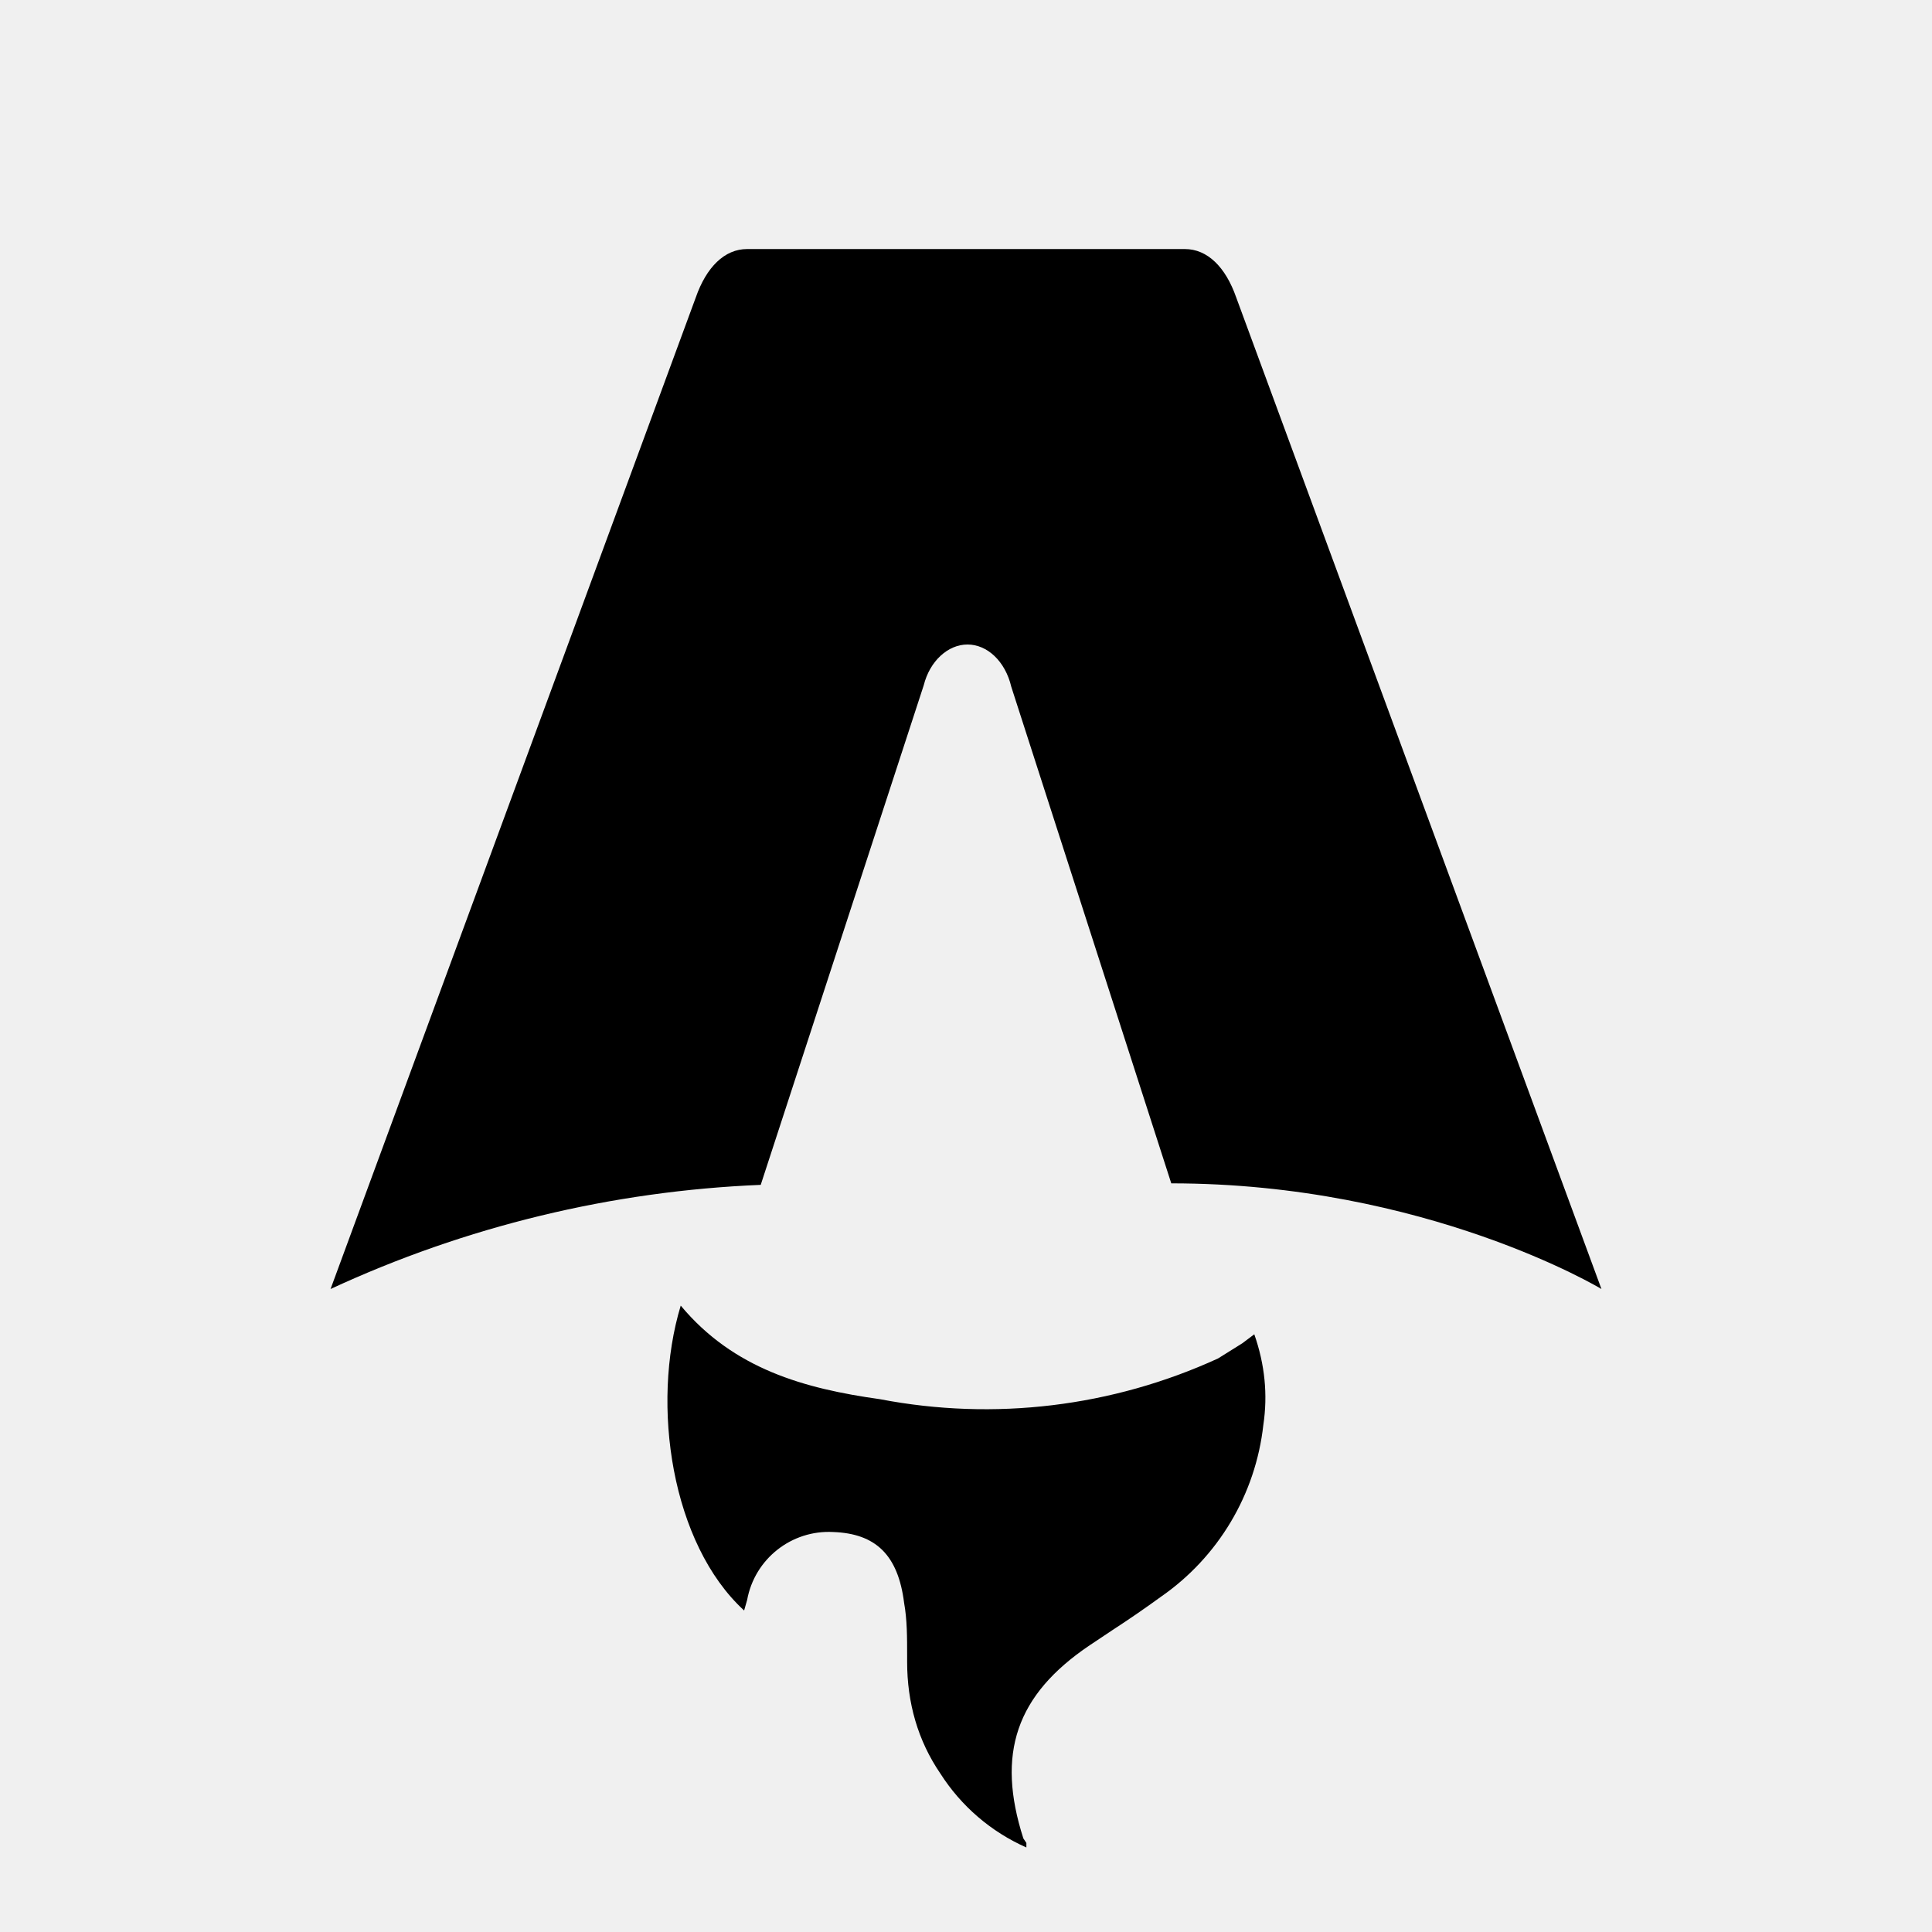
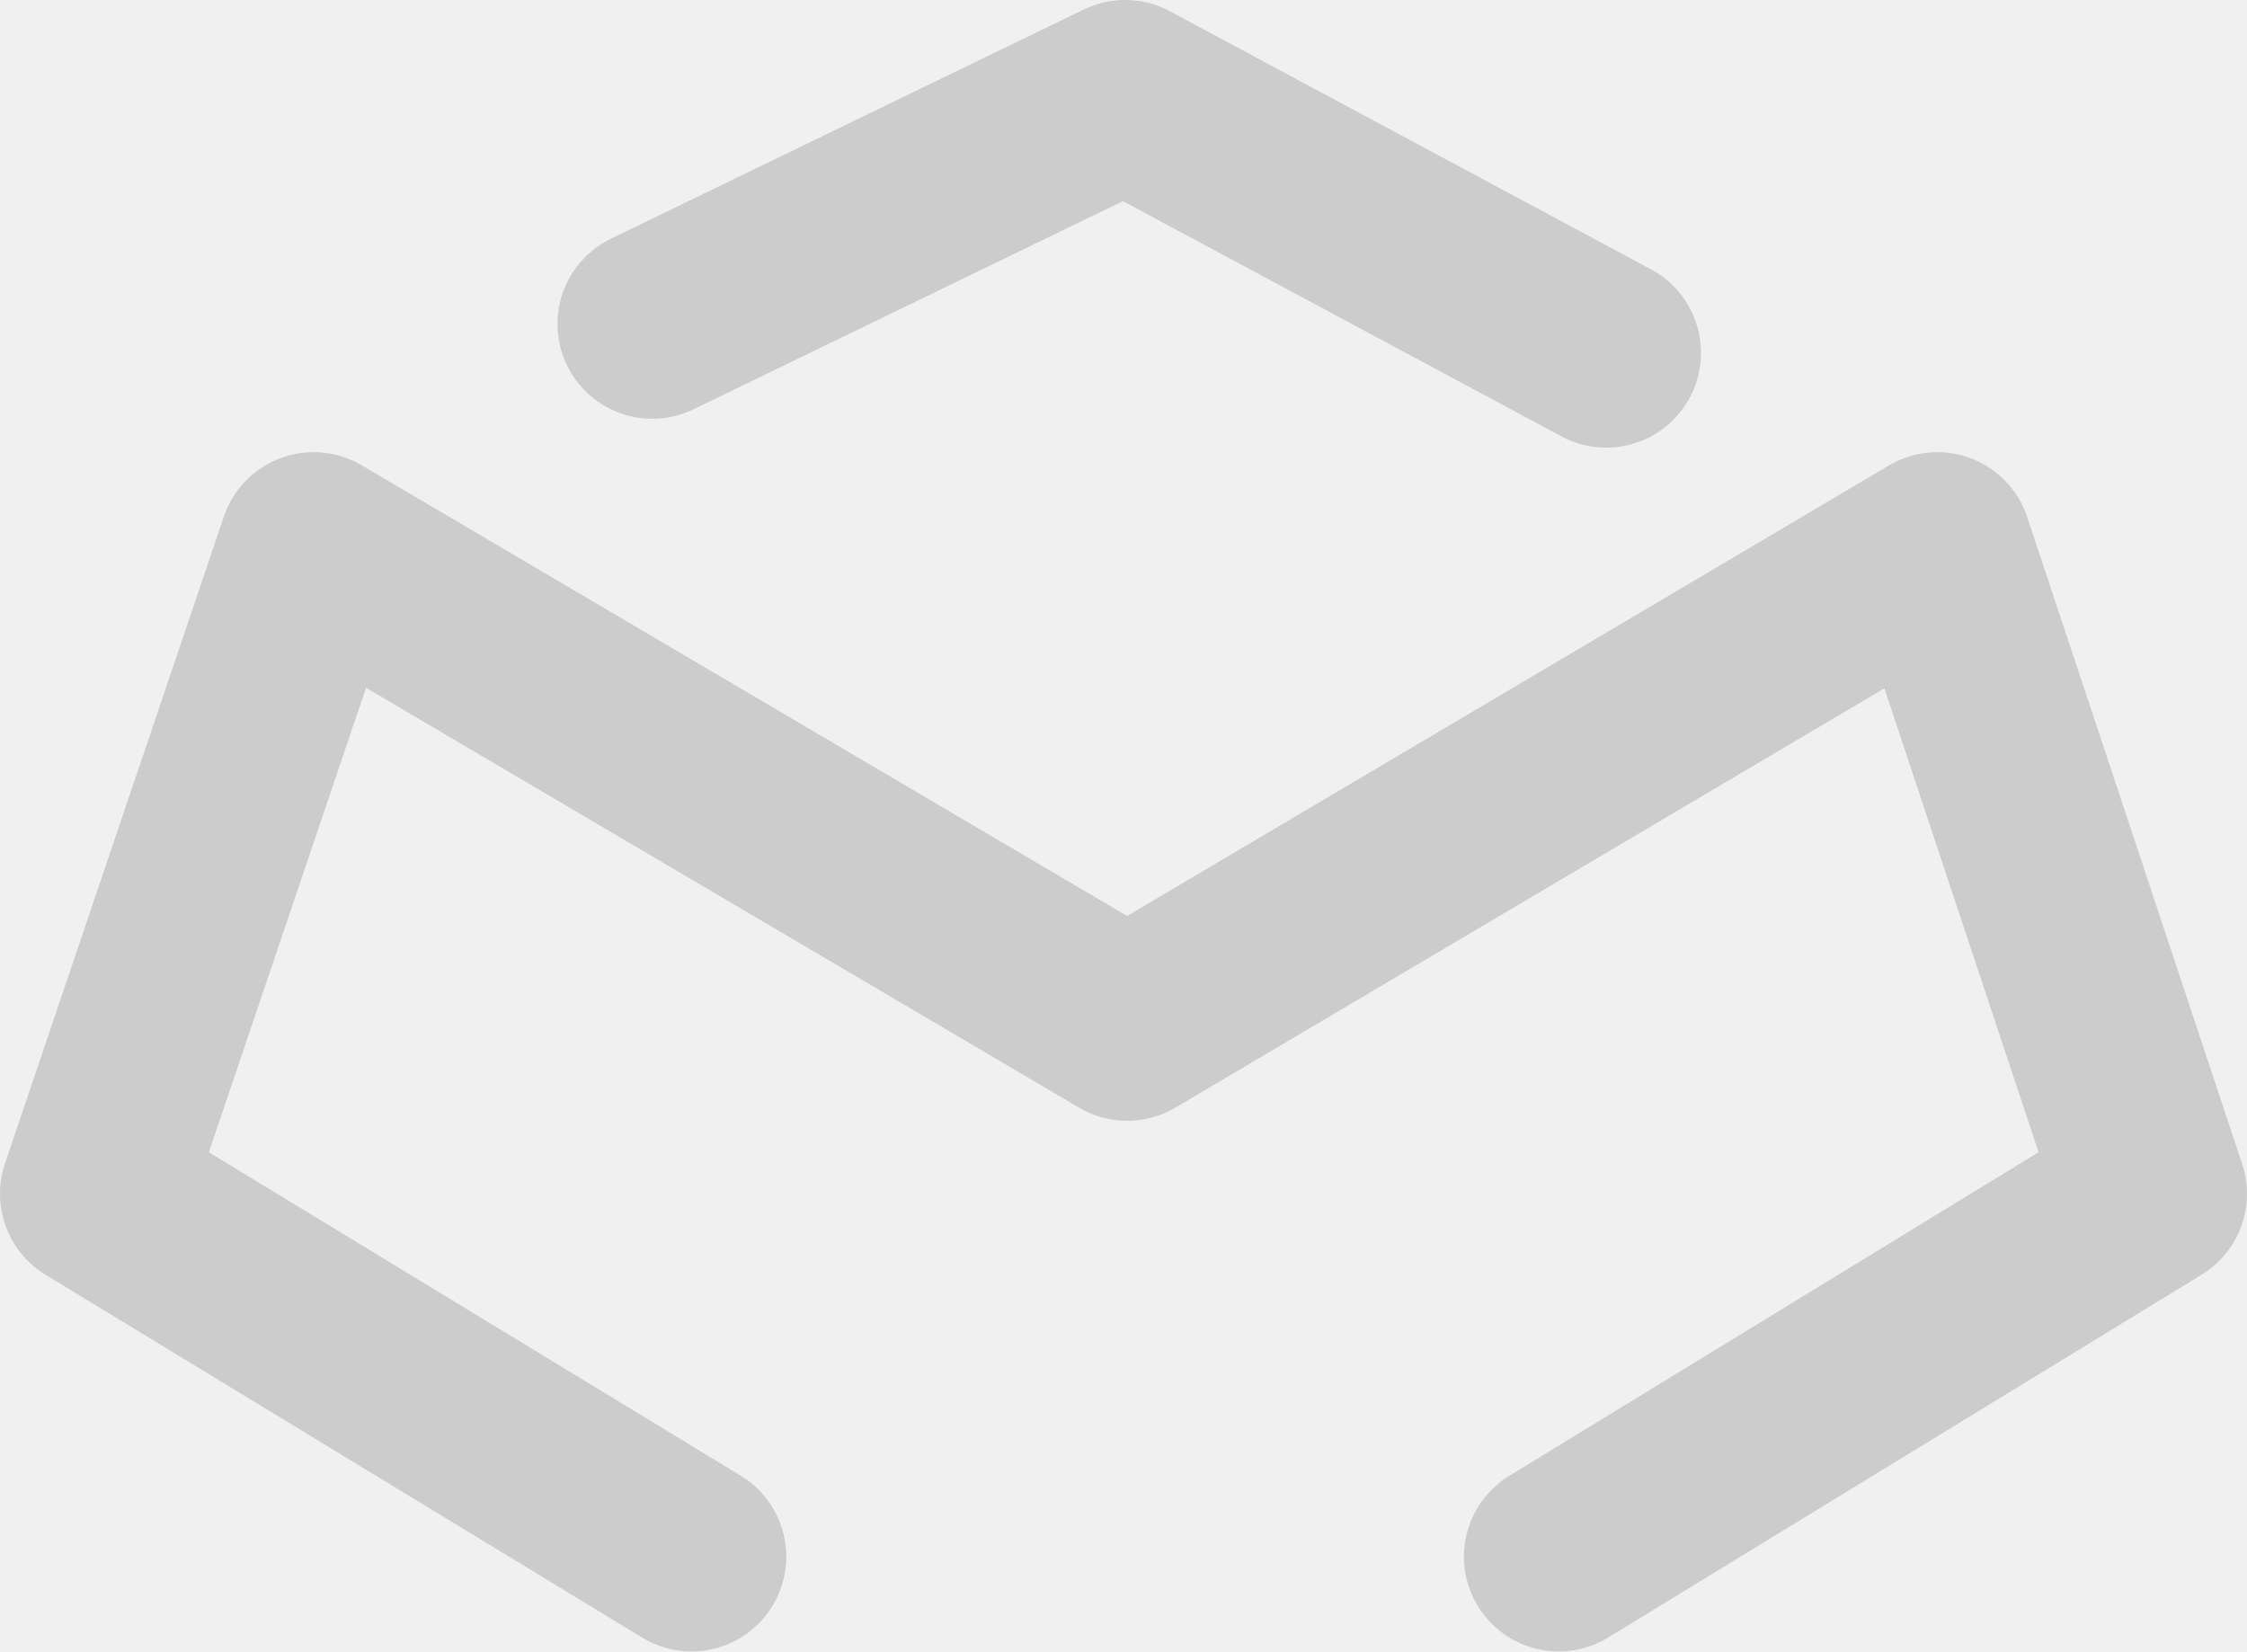
- <svg xmlns="http://www.w3.org/2000/svg" fill="none" viewBox="0 0 128 128">
-   <path d="M50.4 78.5a75.1 75.1 0 0 0-28.5 6.9l24.2-65.7c.7-2 1.9-3.2 3.4-3.2h29c1.5 0 2.7 1.2 3.4 3.2l24.2 65.7s-11.6-7-28.5-7L67 45.5c-.4-1.7-1.6-2.8-2.9-2.8-1.3 0-2.5 1.1-2.9 2.7L50.4 78.5Zm-1.1 28.2Zm-4.2-20.2c-2 6.6-.6 15.8 4.2 20.2a17.5 17.5 0 0 1 .2-.7 5.5 5.5 0 0 1 5.7-4.5c2.8.1 4.3 1.5 4.7 4.7.2 1.1.2 2.3.2 3.5v.4c0 2.7.7 5.2 2.2 7.4a13 13 0 0 0 5.7 4.9v-.3l-.2-.3c-1.8-5.6-.5-9.5 4.4-12.8l1.5-1a73 73 0 0 0 3.2-2.2 16 16 0 0 0 6.8-11.4c.3-2 .1-4-.6-6l-.8.6-1.6 1a37 37 0 0 1-22.4 2.7c-5-.7-9.7-2-13.2-6.2Z" />
-   <style>
-         path { fill: #000; }
-         @media (prefers-color-scheme: dark) {
-             path { fill: #FFF; }
-         }
-     </style>
+ <svg xmlns="http://www.w3.org/2000/svg" viewBox="0 0 592.73 435.63">
+   <defs>
+     <style>.cls-1{fill:none;stroke:#ccc;stroke-linecap:round;stroke-linejoin:round;stroke-width:50px;}</style>
+   </defs>
+   <g id="Layer_2" data-name="Layer 2">
+     <g id="Layer_2-2" data-name="Layer 2">
+       <polyline class="cls-1" points="182.41 410.63 25 314.91 82.73 144.28 297.34 270.65 511.03 144.28 567.73 314.91 411.17 410.63" />
+       <polyline class="cls-1" points="172.06 85.46 296.79 25 423.7 93.08" />
+     </g>
+   </g>
</svg>
